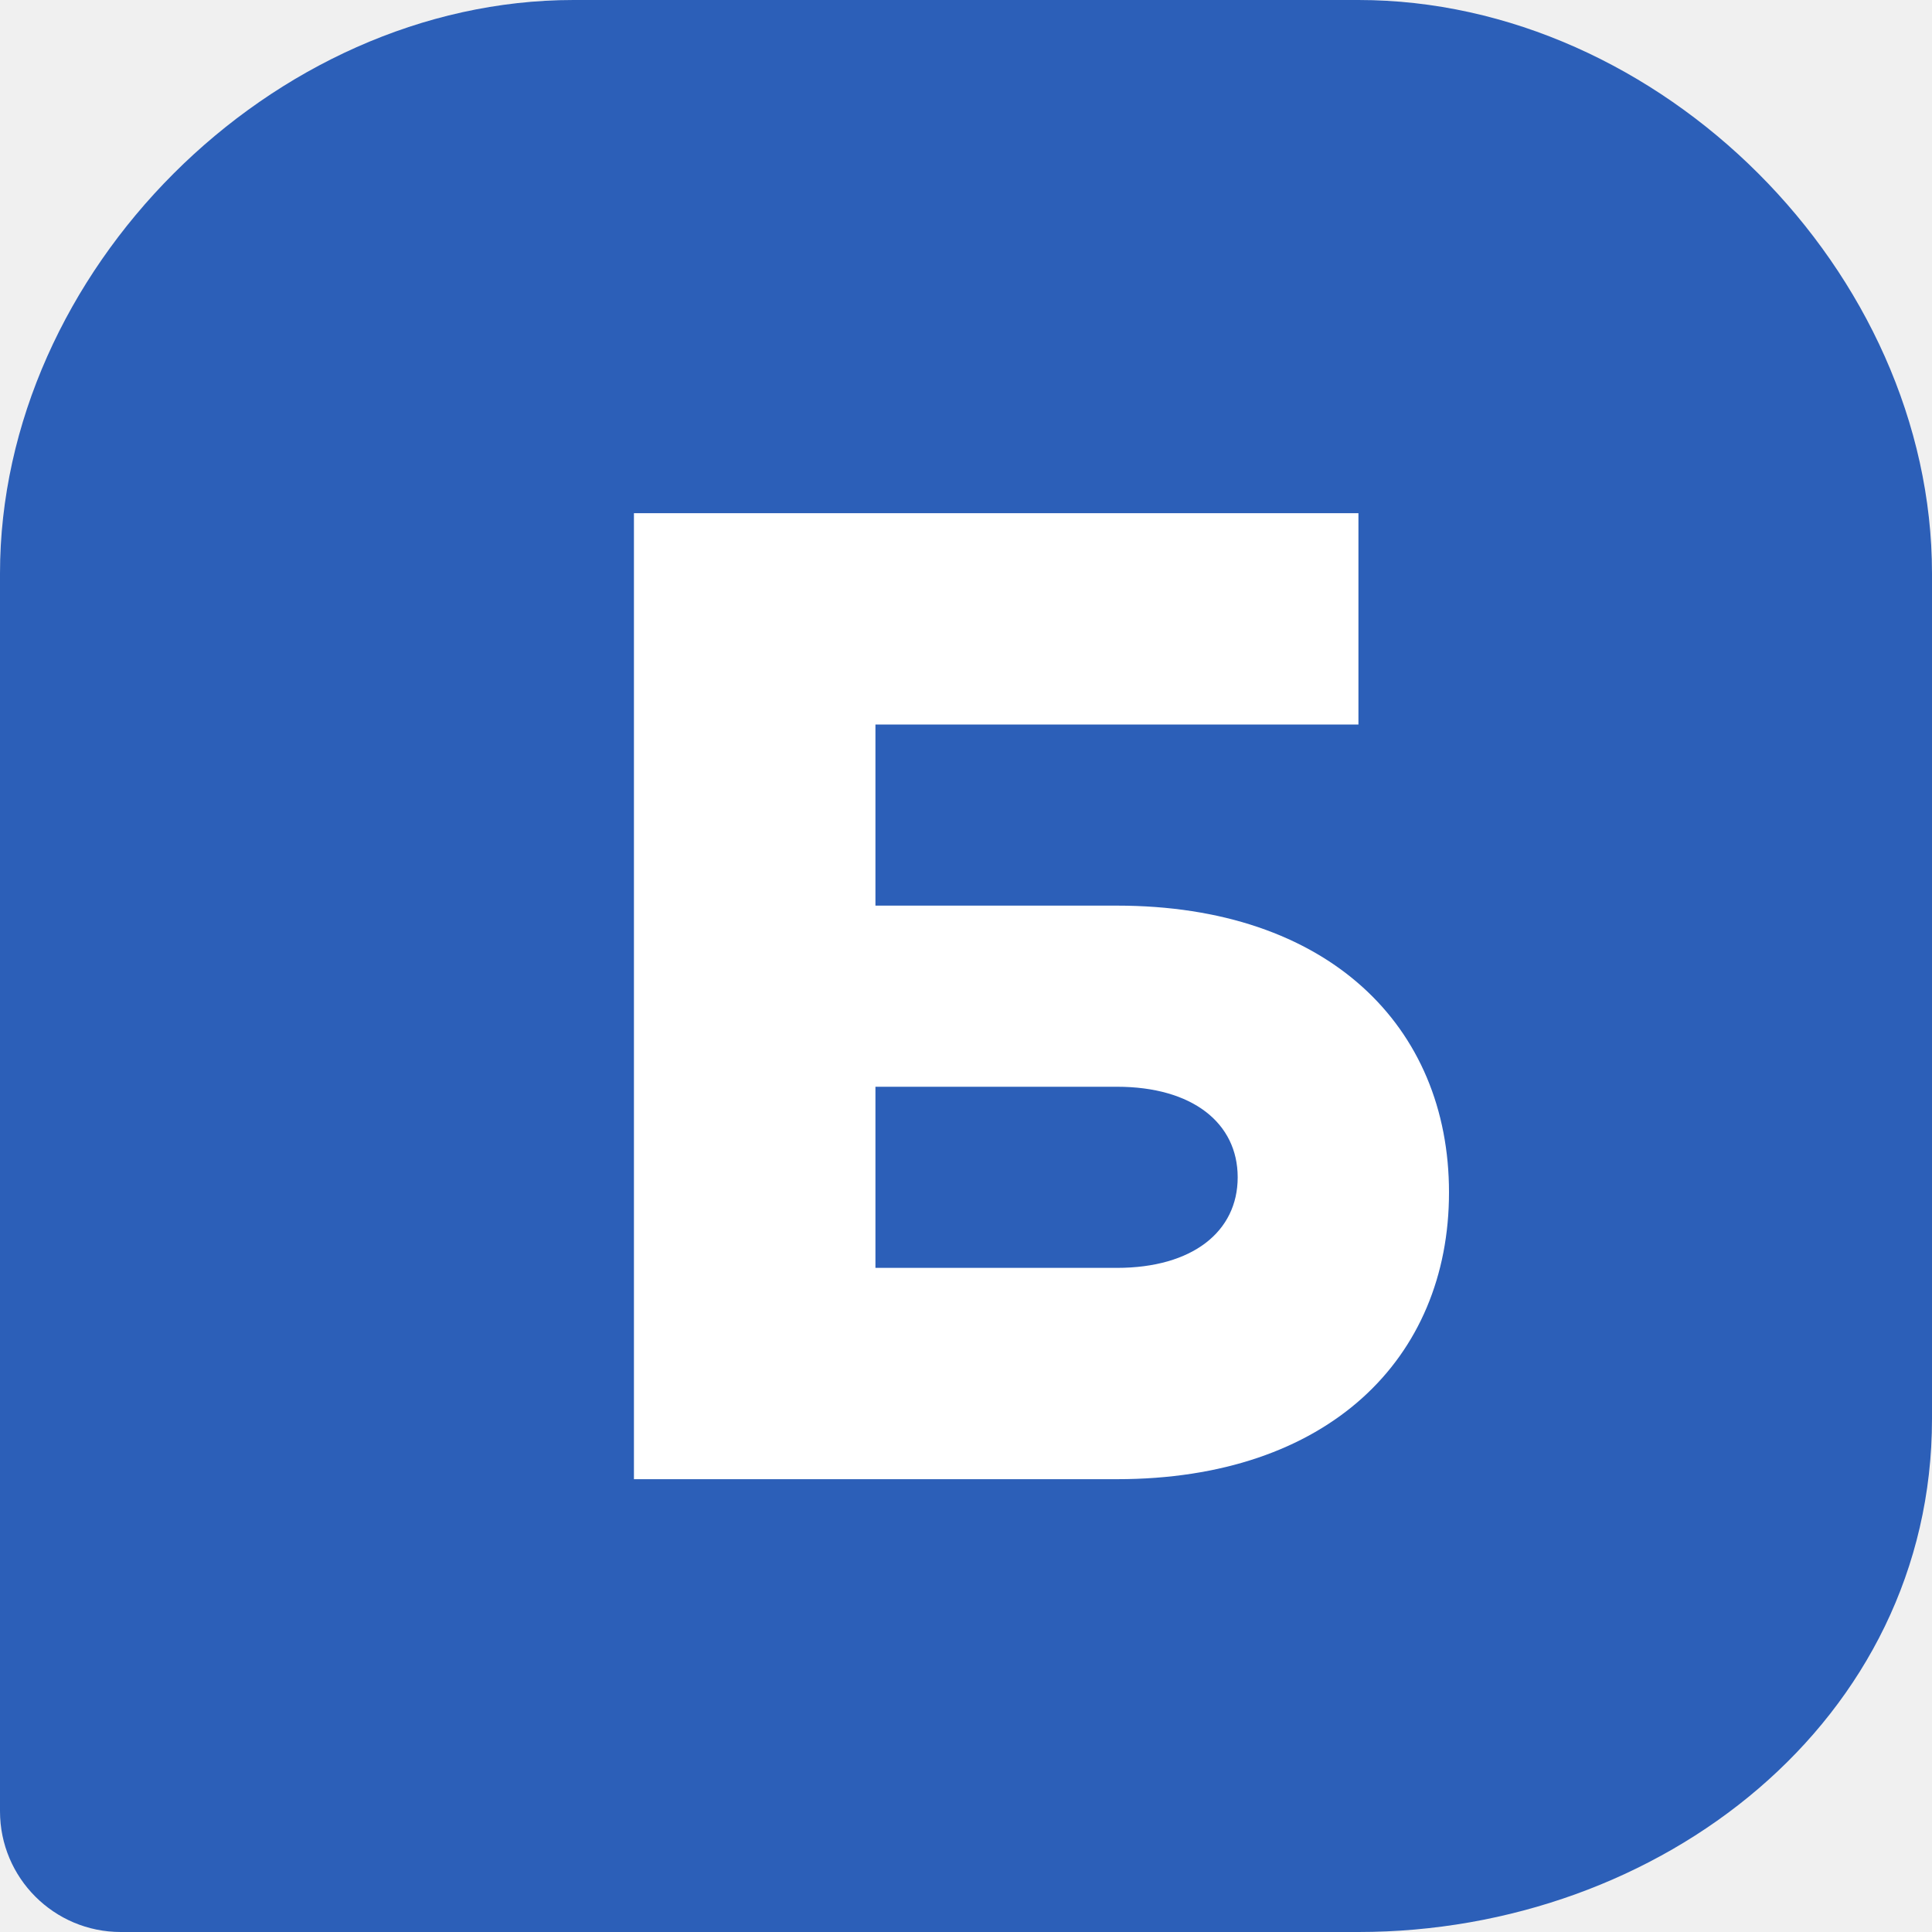
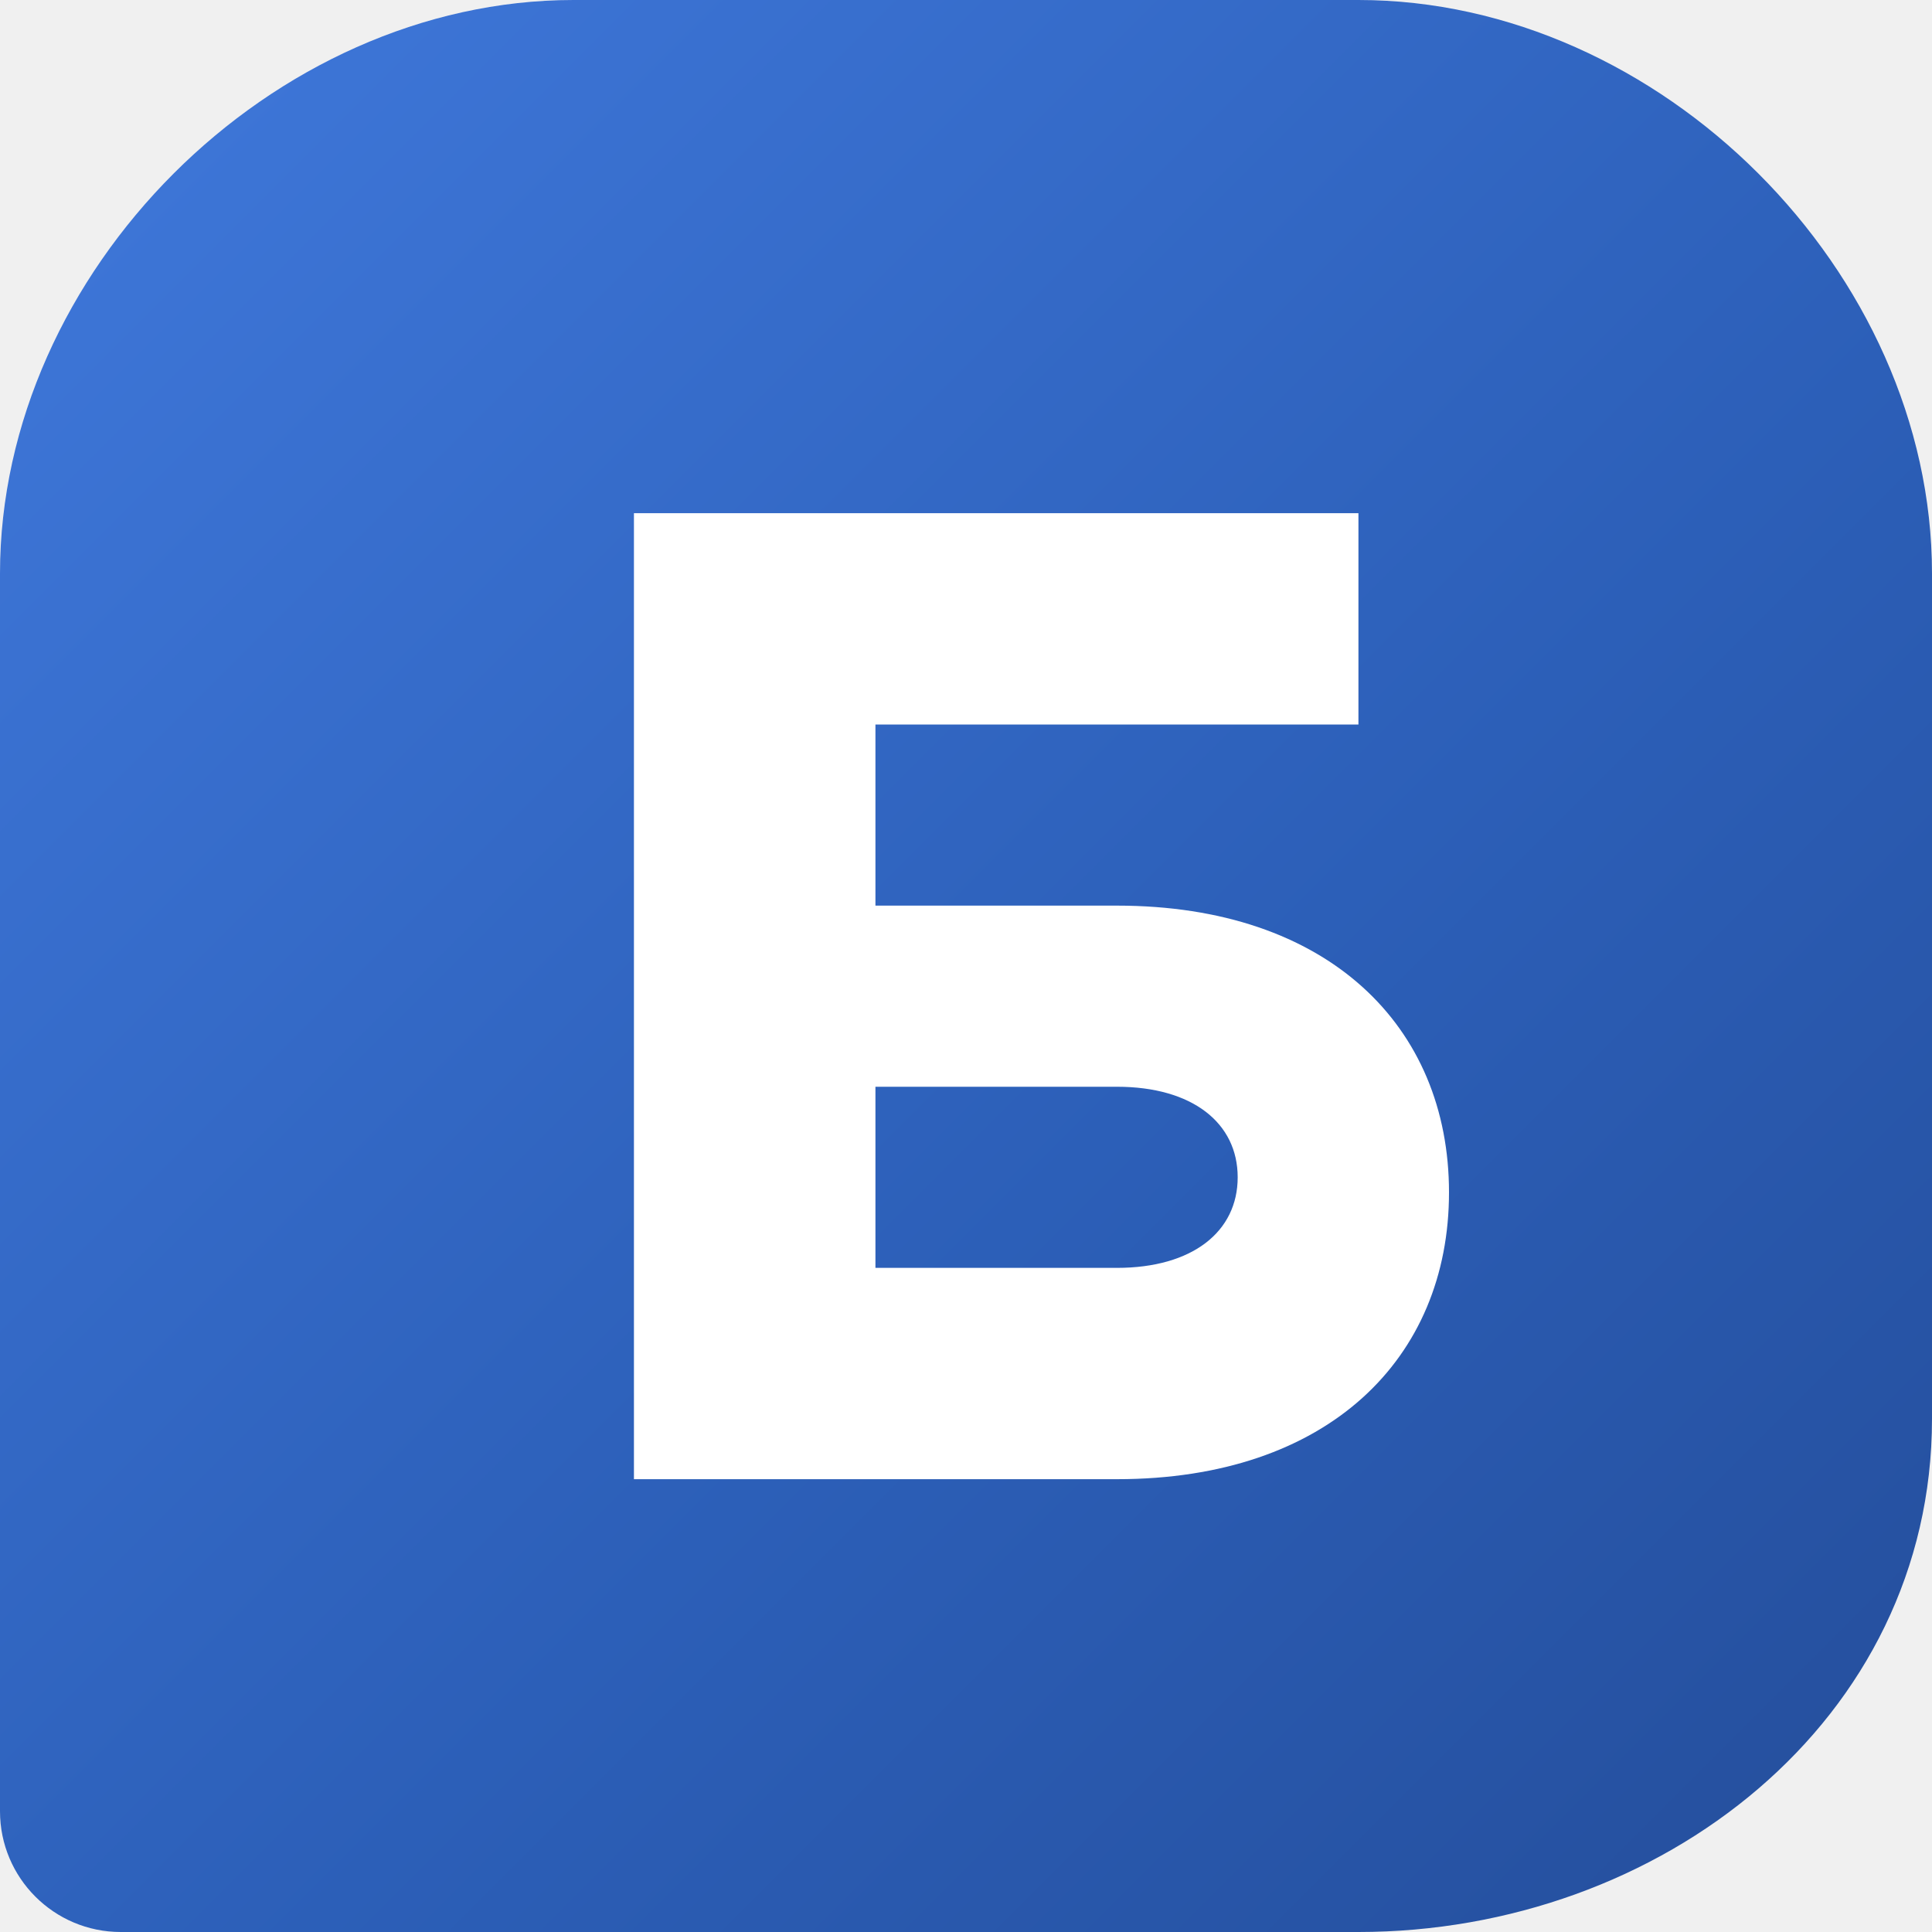
<svg xmlns="http://www.w3.org/2000/svg" viewBox="0 0 64 64">
-   <path d="M19 0h26c10 0 19 9 19 19v28c0 10-9 17-19 17H4a4 4 0 0 1-4-4V19C0 9 9 0 19 0Z" fill="#2c5fb8" />
+   <defs>
+     <linearGradient id="g" x1="0" y1="0" x2="1" y2="1">
+       <stop offset="0" stop-color="#4079dc" />
+       <stop offset="0.58" stop-color="#2c5fb8" />
+       <stop offset="1" stop-color="#244d9a" />
+     </linearGradient>
+   </defs>
+   <path d="M19 0h26c10 0 19 9 19 19v28c0 10-9 17-19 17H4a4 4 0 0 1-4-4V19C0 9 9 0 19 0Z" fill="url(#g)" />
  <path d="M21 17h24v7H29v6h8c7 0 11 4 11 9.500S44 49 37 49H21V17Zm8 25h8c2.500 0 4-1.200 4-3s-1.500-3-4-3h-8v6Z" fill="#ffffff" />
</svg>
